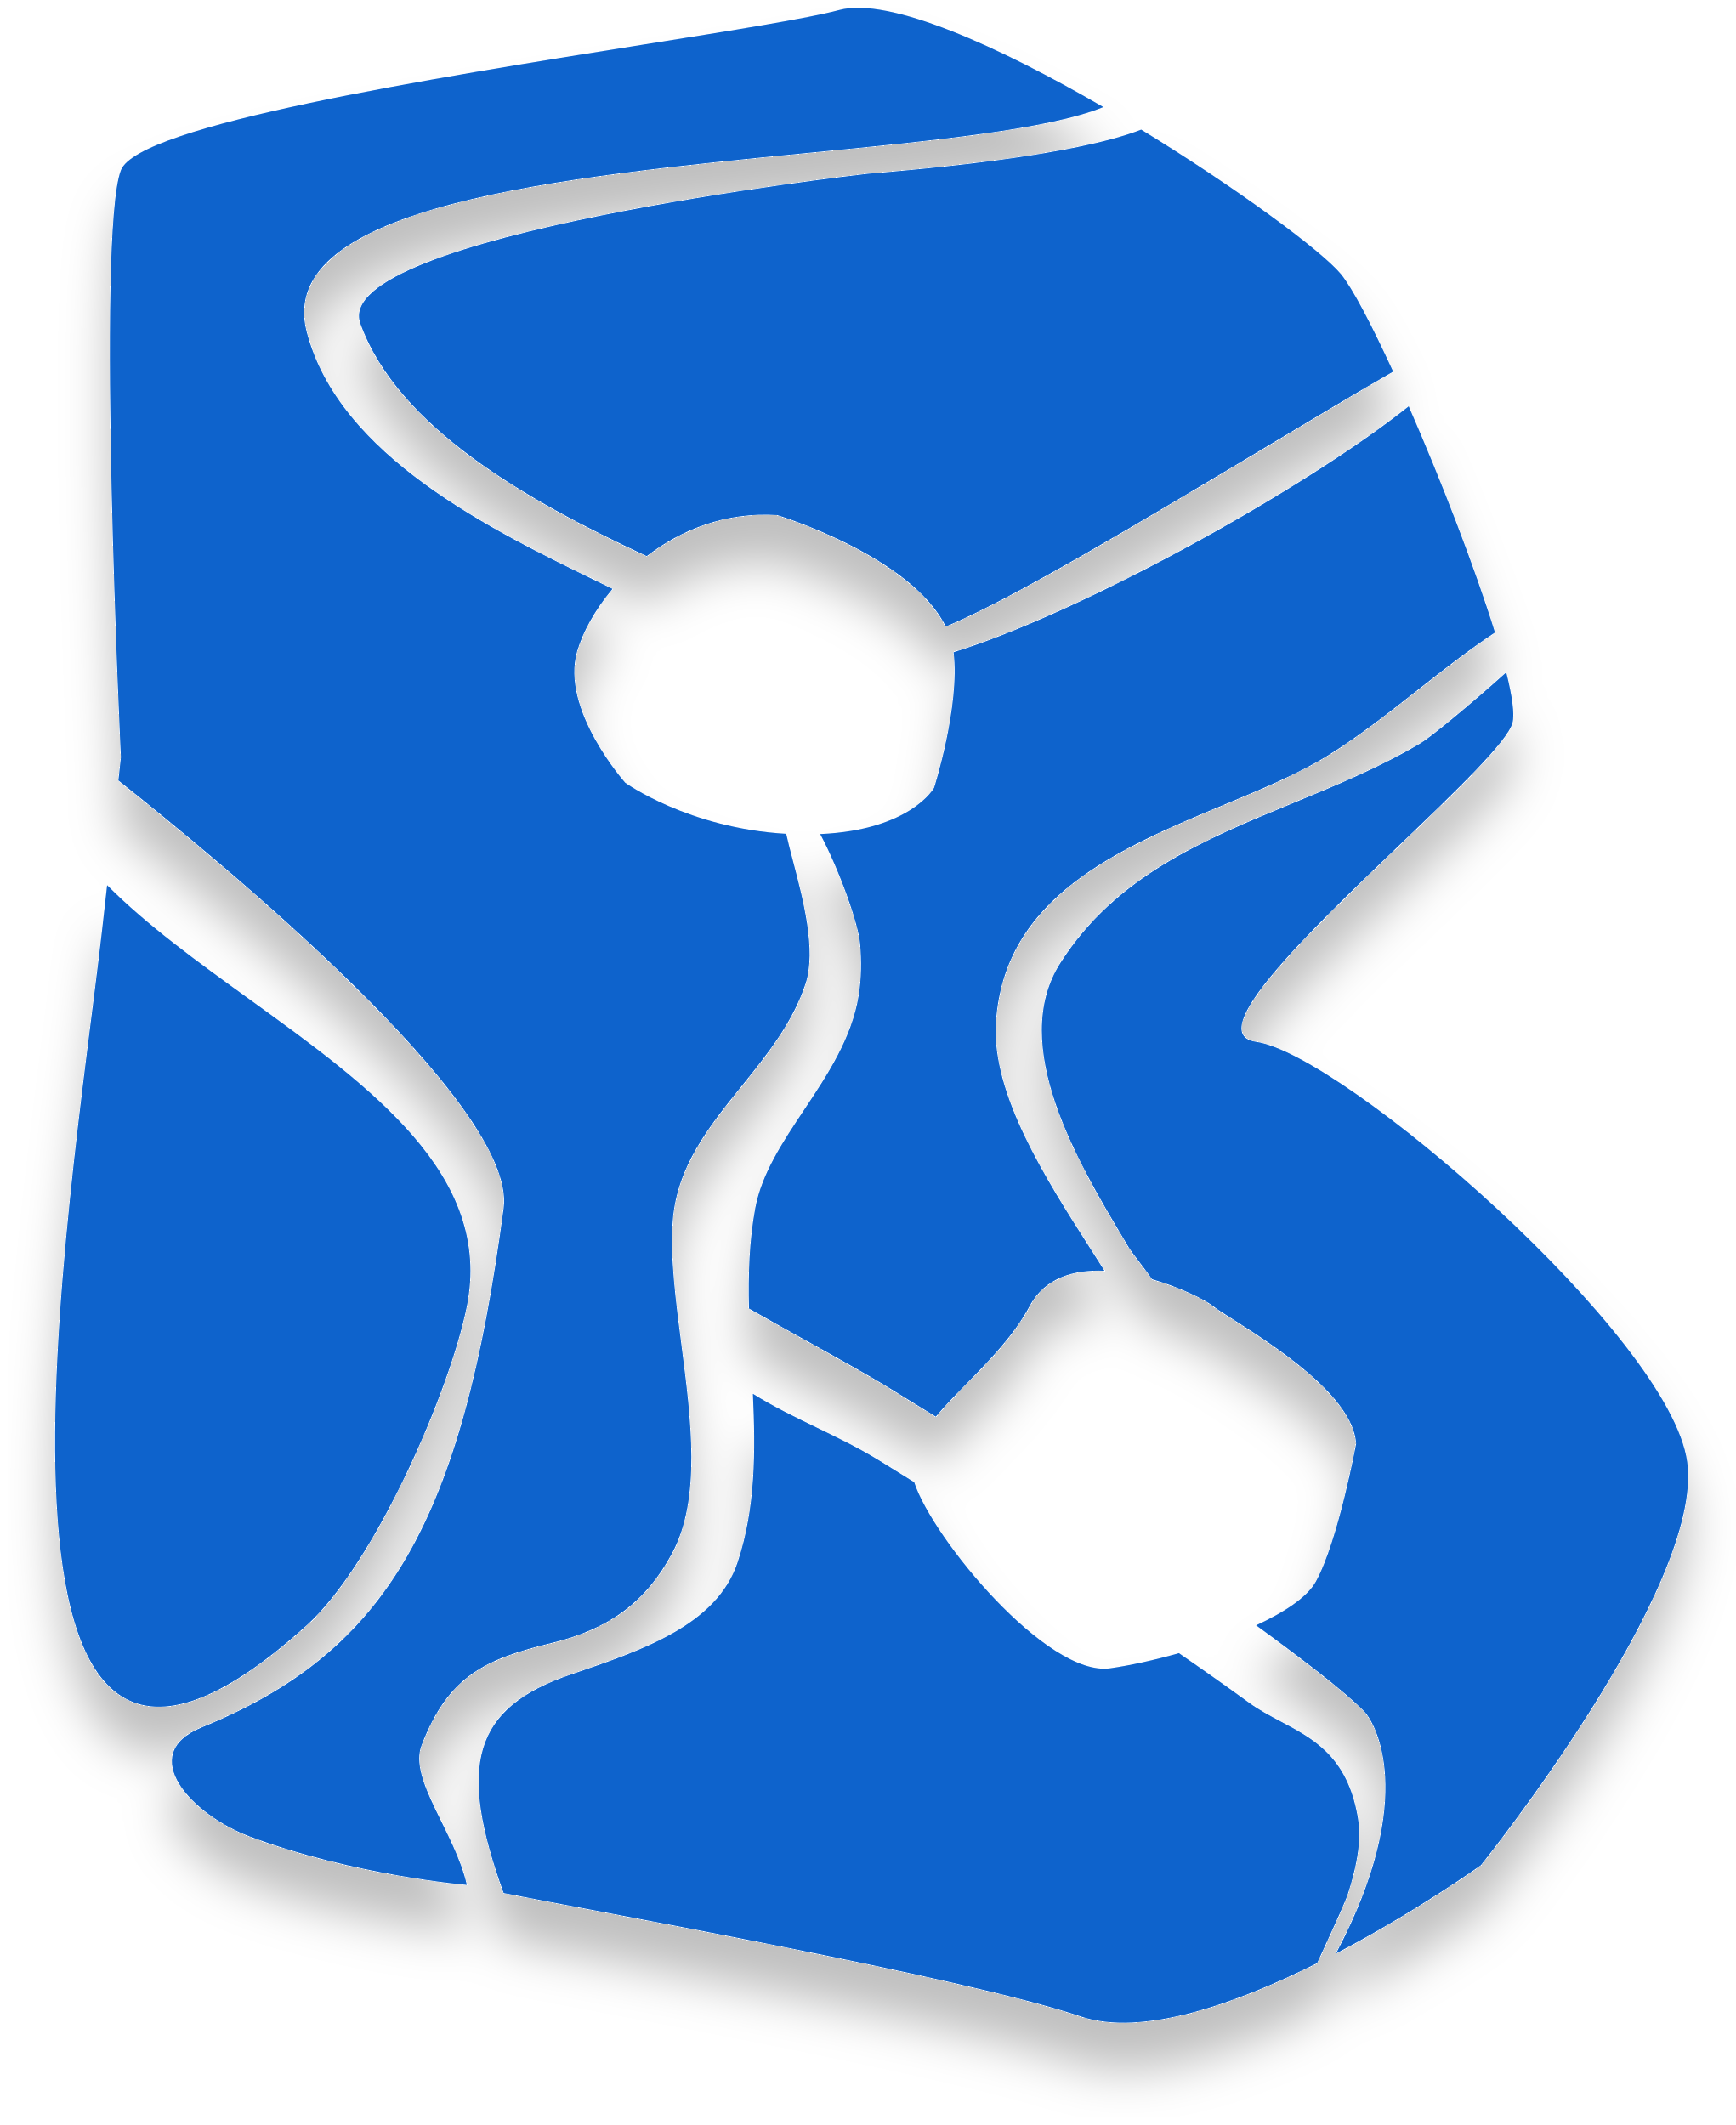
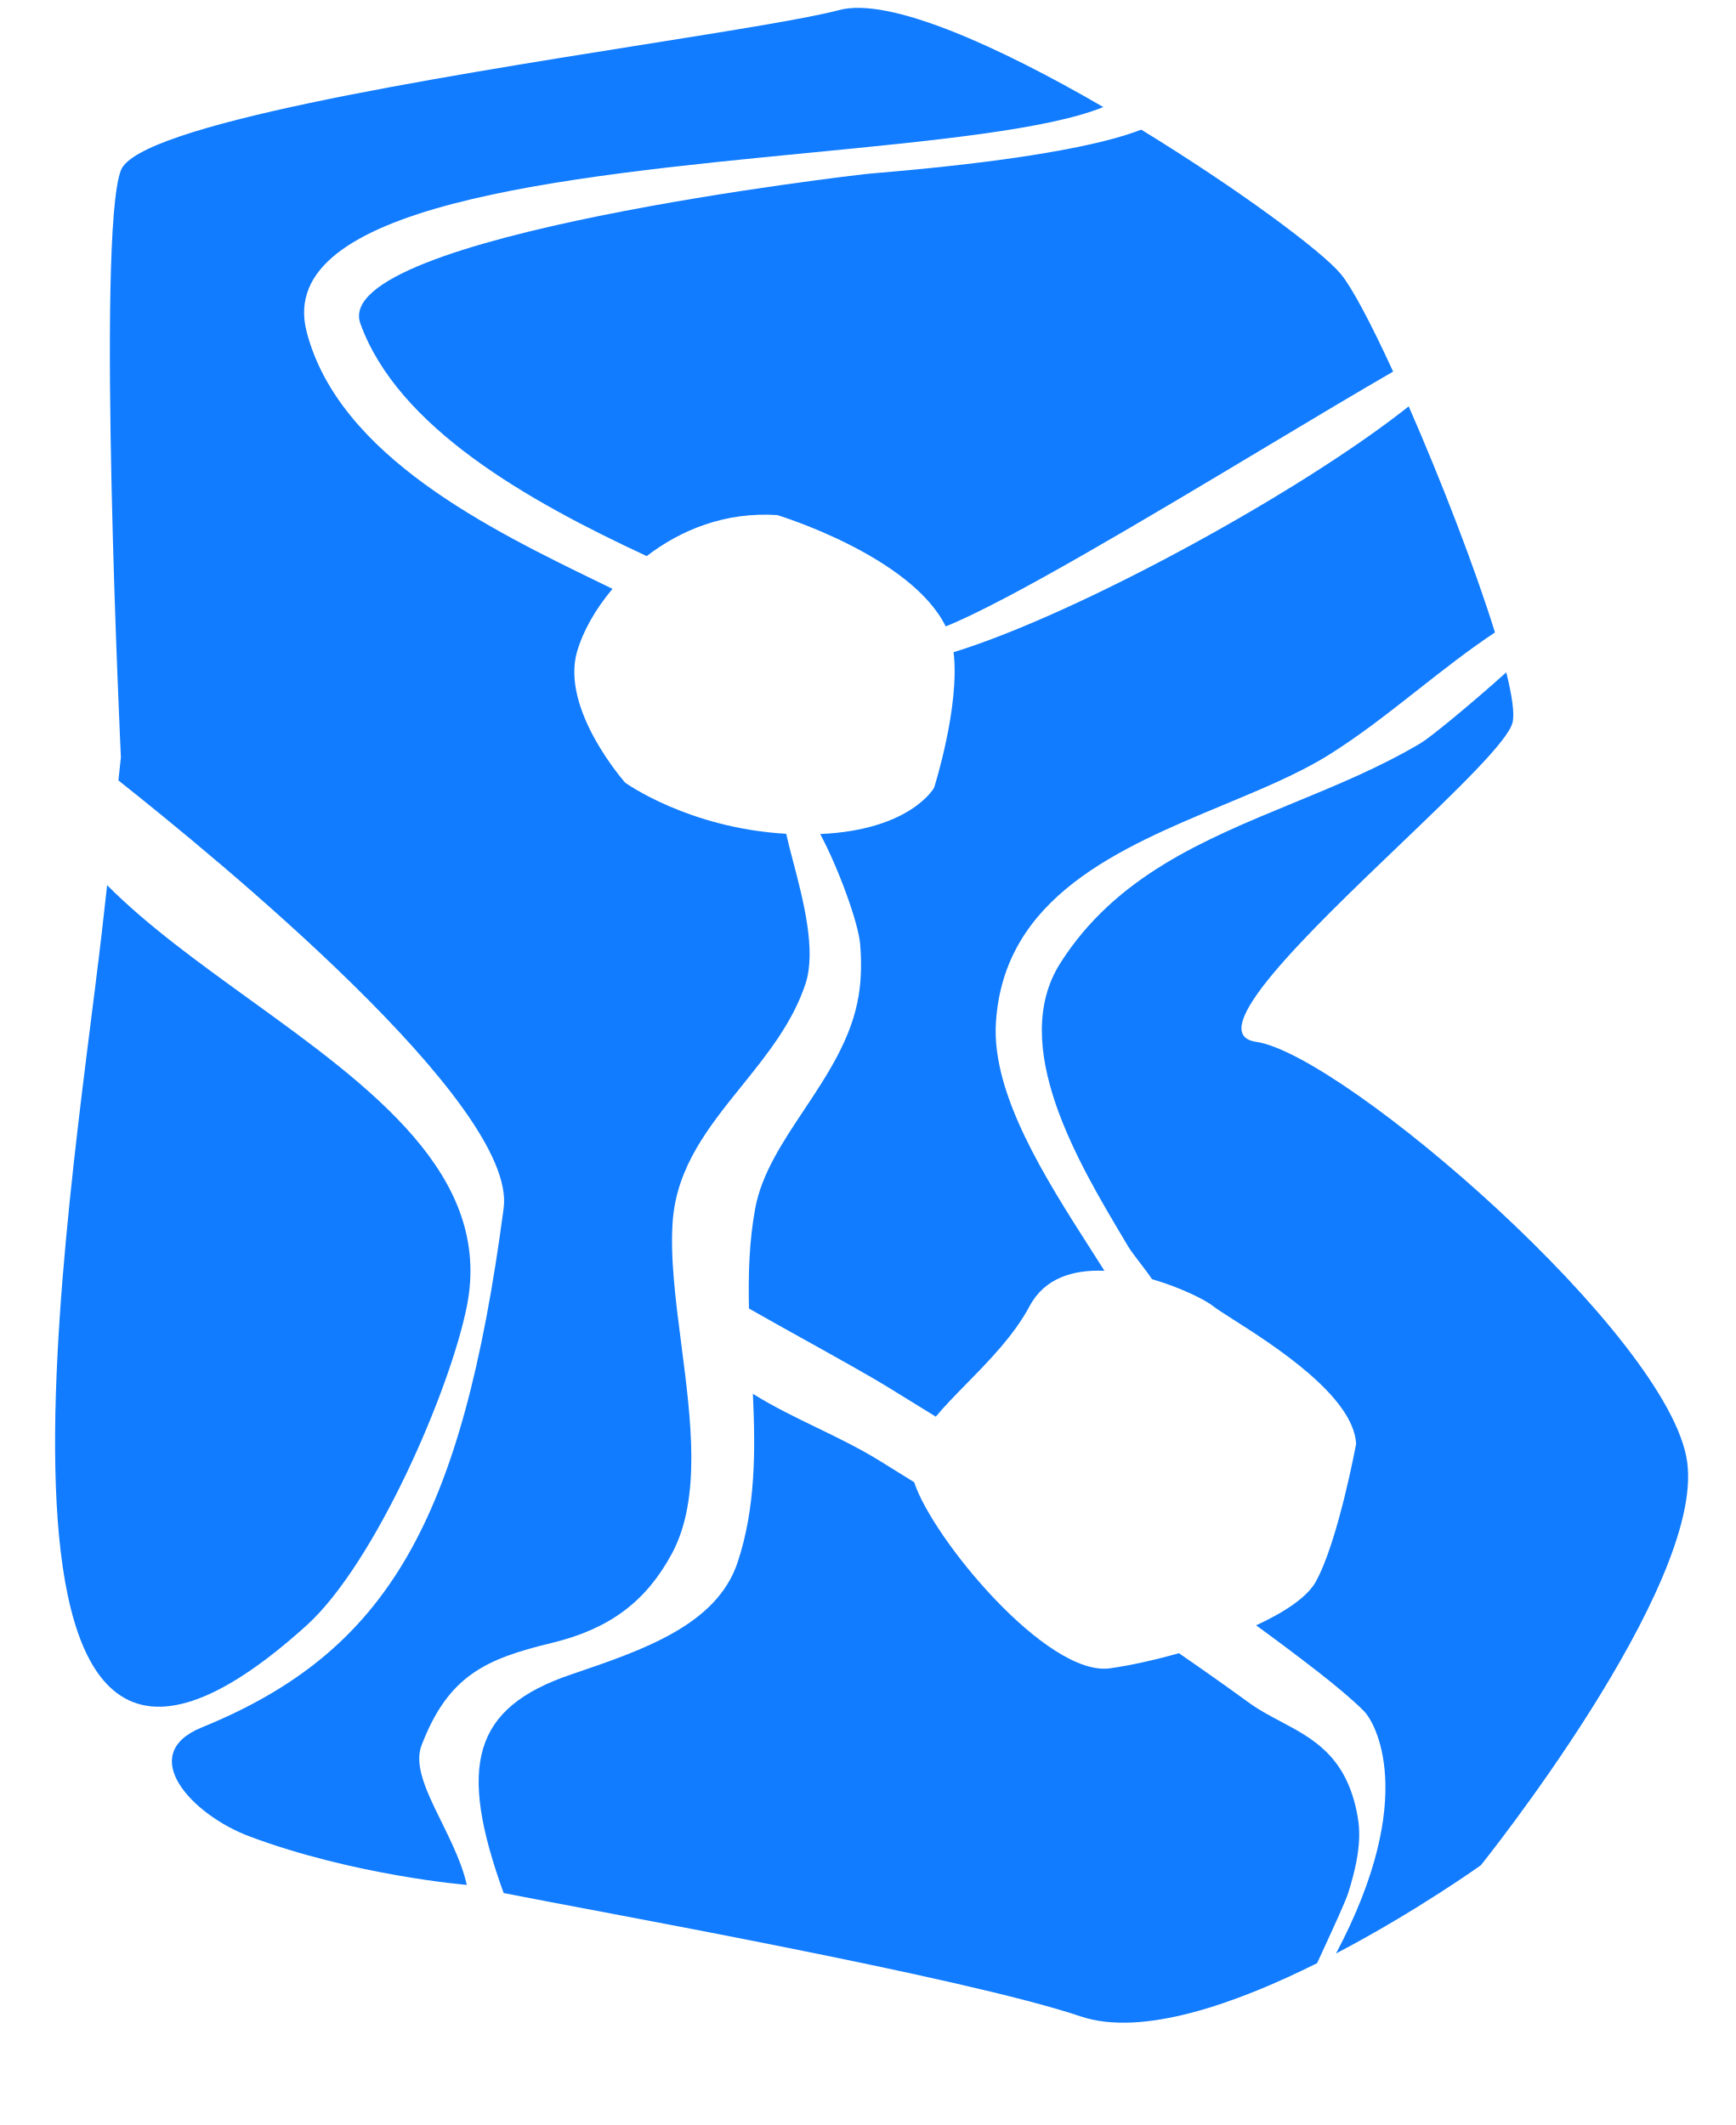
<svg xmlns="http://www.w3.org/2000/svg" width="147" height="180" viewBox="0 0 147 180" fill="none">
-   <g filter="url(#filter0_d_5_14)">
-     <path d="M54.43 3.786C62.09 2.567 68.443 1.555 71.071 0.851C75.31 -0.285 84.597 3.934 93.442 9.069C88.761 10.971 79.097 11.913 68.501 12.946C47.652 14.979 23.192 17.363 25.971 28.103C28.692 38.622 41.552 44.867 50.884 49.398C51.218 49.561 51.548 49.721 51.873 49.879C50.384 51.645 49.358 53.528 48.88 55.163C47.435 60.097 52.948 66.298 52.948 66.298C52.948 66.298 58.288 70.153 66.584 70.627C66.727 71.287 66.933 72.07 67.159 72.93C68.012 76.174 69.15 80.501 68.223 83.317C67.131 86.633 64.96 89.327 62.812 91.993C60.045 95.427 57.316 98.815 56.974 103.427C56.747 106.499 57.22 110.148 57.705 113.898C58.532 120.282 59.396 126.959 56.911 131.585C54.721 135.66 51.621 137.982 46.751 139.16C41.155 140.513 37.974 141.909 35.702 147.839C34.591 150.736 38.54 155.226 39.535 159.664C39.535 159.664 29.981 158.871 21.131 155.555C16.248 153.727 11.486 148.604 17.084 146.324C32.829 139.91 39.136 128.87 42.655 102.344C43.821 93.556 18.339 72.699 10.028 66.106L10.239 64.145C10.239 64.145 8.14 19.907 10.239 14.424C11.707 10.589 36.605 6.625 54.43 3.786Z" fill="#117CFF" />
-     <path d="M54.43 3.786C62.09 2.567 68.443 1.555 71.071 0.851C75.31 -0.285 84.597 3.934 93.442 9.069C88.761 10.971 79.097 11.913 68.501 12.946C47.652 14.979 23.192 17.363 25.971 28.103C28.692 38.622 41.552 44.867 50.884 49.398C51.218 49.561 51.548 49.721 51.873 49.879C50.384 51.645 49.358 53.528 48.88 55.163C47.435 60.097 52.948 66.298 52.948 66.298C52.948 66.298 58.288 70.153 66.584 70.627C66.727 71.287 66.933 72.07 67.159 72.93C68.012 76.174 69.15 80.501 68.223 83.317C67.131 86.633 64.96 89.327 62.812 91.993C60.045 95.427 57.316 98.815 56.974 103.427C56.747 106.499 57.22 110.148 57.705 113.898C58.532 120.282 59.396 126.959 56.911 131.585C54.721 135.66 51.621 137.982 46.751 139.16C41.155 140.513 37.974 141.909 35.702 147.839C34.591 150.736 38.54 155.226 39.535 159.664C39.535 159.664 29.981 158.871 21.131 155.555C16.248 153.727 11.486 148.604 17.084 146.324C32.829 139.91 39.136 128.87 42.655 102.344C43.821 93.556 18.339 72.699 10.028 66.106L10.239 64.145C10.239 64.145 8.14 19.907 10.239 14.424C11.707 10.589 36.605 6.625 54.43 3.786Z" fill="black" fill-opacity="0.2" />
-     <path d="M74.333 14.649C78.259 14.31 90.893 13.22 96.65 10.982C104.792 15.96 111.951 21.269 113.558 23.212C114.531 24.39 116.161 27.502 117.986 31.477C115.01 33.191 111.232 35.454 107.182 37.88L107.177 37.883C97.118 43.908 85.383 50.937 80.094 53.061C77.127 47.056 65.831 43.63 65.831 43.63C61.435 43.341 57.66 44.88 54.771 47.104C44.624 42.394 33.691 36.187 30.521 27.411C27.817 19.922 73.166 14.758 73.166 14.758C73.262 14.741 73.675 14.706 74.333 14.649Z" fill="#117CFF" />
-     <path d="M74.333 14.649C78.259 14.31 90.893 13.22 96.65 10.982C104.792 15.96 111.951 21.269 113.558 23.212C114.531 24.39 116.161 27.502 117.986 31.477C115.01 33.191 111.232 35.454 107.182 37.88L107.177 37.883C97.118 43.908 85.383 50.937 80.094 53.061C77.127 47.056 65.831 43.63 65.831 43.63C61.435 43.341 57.66 44.88 54.771 47.104C44.624 42.394 33.691 36.187 30.521 27.411C27.817 19.922 73.166 14.758 73.166 14.758C73.262 14.741 73.675 14.706 74.333 14.649Z" fill="black" fill-opacity="0.2" />
-     <path d="M9.073 74.979C12.448 78.376 16.785 81.508 21.131 84.648C31.424 92.086 41.771 99.562 39.535 110.666C38.081 117.884 31.733 132.466 25.971 137.676C-4.753 165.454 6.006 101.829 8.626 78.948C8.798 77.447 8.951 76.112 9.073 74.979Z" fill="#117CFF" />
-     <path d="M9.073 74.979C12.448 78.376 16.785 81.508 21.131 84.648C31.424 92.086 41.771 99.562 39.535 110.666C38.081 117.884 31.733 132.466 25.971 137.676C-4.753 165.454 6.006 101.829 8.626 78.948C8.798 77.447 8.951 76.112 9.073 74.979Z" fill="black" fill-opacity="0.2" />
-     <path d="M42.655 160.353C49.809 161.784 81.621 167.454 91.514 170.798C96.715 172.555 104.657 169.731 111.547 166.292L112.011 165.284C113 163.133 113.951 161.067 114.179 160.353C115.433 156.418 115.154 154.634 114.876 153.336C113.883 148.69 111.14 147.238 108.458 145.818C107.544 145.334 106.637 144.854 105.808 144.252C103.834 142.818 101.845 141.414 99.843 140.035C97.712 140.639 95.653 141.084 94.02 141.315C88.687 142.07 78.973 130.319 77.424 125.553C76.459 124.953 75.493 124.354 74.527 123.755C72.813 122.692 71 121.813 69.184 120.934C67.346 120.043 65.506 119.151 63.764 118.066C63.986 122.924 63.992 127.754 62.472 132.331C60.707 137.65 54.474 139.764 48.368 141.837C40.008 144.674 38.755 149.563 42.655 160.353Z" fill="#117CFF" />
-     <path d="M42.655 160.353C49.809 161.784 81.621 167.454 91.514 170.798C96.715 172.555 104.657 169.731 111.547 166.292L112.011 165.284C113 163.133 113.951 161.067 114.179 160.353C115.433 156.418 115.154 154.634 114.876 153.336C113.883 148.69 111.14 147.238 108.458 145.818C107.544 145.334 106.637 144.854 105.808 144.252C103.834 142.818 101.845 141.414 99.843 140.035C97.712 140.639 95.653 141.084 94.02 141.315C88.687 142.07 78.973 130.319 77.424 125.553C76.459 124.953 75.493 124.354 74.527 123.755C72.813 122.692 71 121.813 69.184 120.934C67.346 120.043 65.506 119.151 63.764 118.066C63.986 122.924 63.992 127.754 62.472 132.331C60.707 137.65 54.474 139.764 48.368 141.837C40.008 144.674 38.755 149.563 42.655 160.353Z" fill="black" fill-opacity="0.2" />
-     <path d="M68.185 113.505C66.48 112.558 64.799 111.622 63.432 110.838C63.364 107.962 63.449 105.115 63.963 102.344C64.506 99.416 66.277 96.753 68.1 94.012C70.091 91.018 72.144 87.93 72.726 84.302C72.957 82.862 72.969 81.389 72.843 79.938C72.69 78.191 71.062 73.643 69.466 70.648C77.155 70.303 79.111 66.723 79.111 66.723C79.111 66.723 81.319 59.795 80.758 55.247C91.442 51.946 110.298 41.586 119.305 34.421C122.009 40.6 124.892 48.027 126.61 53.571C124.354 55.071 122.2 56.764 120.056 58.45C117.558 60.415 115.073 62.37 112.455 63.994C109.983 65.528 106.891 66.816 103.669 68.158C94.819 71.846 84.99 75.941 84.344 86.656C83.981 92.691 88.556 99.847 92.355 105.787L92.356 105.789C92.761 106.422 93.157 107.041 93.537 107.644C90.941 107.531 88.484 108.227 87.202 110.63C85.886 113.097 83.802 115.223 81.877 117.187C80.926 118.157 80.014 119.087 79.253 119.999C77.952 119.198 76.652 118.397 75.352 117.594C73.71 116.579 70.918 115.026 68.185 113.505Z" fill="#117CFF" />
-     <path d="M68.185 113.505C66.48 112.558 64.799 111.622 63.432 110.838C63.364 107.962 63.449 105.115 63.963 102.344C64.506 99.416 66.277 96.753 68.1 94.012C70.091 91.018 72.144 87.93 72.726 84.302C72.957 82.862 72.969 81.389 72.843 79.938C72.69 78.191 71.062 73.643 69.466 70.648C77.155 70.303 79.111 66.723 79.111 66.723C79.111 66.723 81.319 59.795 80.758 55.247C91.442 51.946 110.298 41.586 119.305 34.421C122.009 40.6 124.892 48.027 126.61 53.571C124.354 55.071 122.2 56.764 120.056 58.45C117.558 60.415 115.073 62.37 112.455 63.994C109.983 65.528 106.891 66.816 103.669 68.158C94.819 71.846 84.99 75.941 84.344 86.656C83.981 92.691 88.556 99.847 92.355 105.787L92.356 105.789C92.761 106.422 93.157 107.041 93.537 107.644C90.941 107.531 88.484 108.227 87.202 110.63C85.886 113.097 83.802 115.223 81.877 117.187C80.926 118.157 80.014 119.087 79.253 119.999C77.952 119.198 76.652 118.397 75.352 117.594C73.71 116.579 70.918 115.026 68.185 113.505Z" fill="black" fill-opacity="0.2" />
-     <path d="M102.731 110.63C102.117 110.136 100.043 109.072 97.564 108.354C97.298 107.953 96.898 107.428 96.52 106.932L96.519 106.931C96.118 106.405 95.741 105.911 95.574 105.629C95.443 105.408 95.308 105.183 95.171 104.952C91.314 98.477 85.385 88.523 89.802 81.576C94.483 74.215 101.954 71.138 109.523 68.02C113.202 66.504 116.905 64.979 120.322 62.947C121.139 62.462 124.439 59.757 127.567 56.952C128.072 58.979 128.286 60.496 128.093 61.227C127.673 62.812 123.337 66.966 118.545 71.558C110.778 78.999 101.813 87.59 106.381 88.248C113.766 89.311 141.445 113.233 142.891 123.839C144.337 134.444 125.419 157.993 125.419 157.993C125.419 157.993 119.986 161.891 113.149 165.473C120.247 152.069 116.346 145.775 115.539 144.966C115.008 144.434 114.458 143.94 113.9 143.463C113.157 142.828 112.402 142.219 111.64 141.626C109.903 140.275 108.149 138.96 106.381 137.676C108.787 136.564 110.715 135.29 111.442 133.968C113.344 130.512 114.851 122.299 114.851 122.299C114.631 118.255 107.798 113.904 104.408 111.747C103.622 111.246 103.021 110.864 102.731 110.63Z" fill="#117CFF" />
-     <path d="M102.731 110.63C102.117 110.136 100.043 109.072 97.564 108.354C97.298 107.953 96.898 107.428 96.52 106.932L96.519 106.931C96.118 106.405 95.741 105.911 95.574 105.629C95.443 105.408 95.308 105.183 95.171 104.952C91.314 98.477 85.385 88.523 89.802 81.576C94.483 74.215 101.954 71.138 109.523 68.02C113.202 66.504 116.905 64.979 120.322 62.947C121.139 62.462 124.439 59.757 127.567 56.952C128.072 58.979 128.286 60.496 128.093 61.227C127.673 62.812 123.337 66.966 118.545 71.558C110.778 78.999 101.813 87.59 106.381 88.248C113.766 89.311 141.445 113.233 142.891 123.839C144.337 134.444 125.419 157.993 125.419 157.993C125.419 157.993 119.986 161.891 113.149 165.473C120.247 152.069 116.346 145.775 115.539 144.966C115.008 144.434 114.458 143.94 113.9 143.463C113.157 142.828 112.402 142.219 111.64 141.626C109.903 140.275 108.149 138.96 106.381 137.676C108.787 136.564 110.715 135.29 111.442 133.968C113.344 130.512 114.851 122.299 114.851 122.299C114.631 118.255 107.798 113.904 104.408 111.747C103.622 111.246 103.021 110.864 102.731 110.63Z" fill="black" fill-opacity="0.2" />
-   </g>
-   <defs>
-     <filter id="filter0_d_5_14" x="0.666" y="0.665" width="146.304" height="178.671" filterUnits="userSpaceOnUse" color-interpolation-filters="sRGB">
-       <feFlood flood-opacity="0" result="BackgroundImageFix" />
-       <feColorMatrix in="SourceAlpha" type="matrix" values="0 0 0 0 0 0 0 0 0 0 0 0 0 0 0 0 0 0 127 0" result="hardAlpha" />
-       <feOffset dy="4" />
-       <feGaussianBlur stdDeviation="2" />
-       <feComposite in2="hardAlpha" operator="out" />
-       <feColorMatrix type="matrix" values="0 0 0 0 0 0 0 0 0 0 0 0 0 0 0 0 0 0 0.25 0" />
-       <feBlend mode="normal" in2="BackgroundImageFix" result="effect1_dropShadow_5_14" />
-       <feBlend mode="normal" in="SourceGraphic" in2="effect1_dropShadow_5_14" result="shape" />
-     </filter>
-   </defs>
+   <path d="M54.43 3.786C62.09 2.567 68.443 1.555 71.071 0.851C75.31 -0.285 84.597 3.934 93.442 9.069C88.761 10.971 79.097 11.913 68.501 12.946C47.652 14.979 23.192 17.363 25.971 28.103C28.692 38.622 41.552 44.867 50.884 49.398C51.218 49.561 51.548 49.721 51.873 49.879C50.384 51.645 49.358 53.528 48.88 55.163C47.435 60.097 52.948 66.298 52.948 66.298C52.948 66.298 58.288 70.153 66.584 70.627C66.727 71.287 66.933 72.07 67.159 72.93C68.012 76.174 69.15 80.501 68.223 83.317C67.131 86.633 64.96 89.327 62.812 91.993C60.045 95.427 57.316 98.815 56.974 103.427C56.747 106.499 57.22 110.148 57.705 113.898C58.532 120.282 59.396 126.959 56.911 131.585C54.721 135.66 51.621 137.982 46.751 139.16C41.155 140.513 37.974 141.909 35.702 147.839C34.591 150.736 38.54 155.226 39.535 159.664C39.535 159.664 29.981 158.871 21.131 155.555C16.248 153.727 11.486 148.604 17.084 146.324C32.829 139.91 39.136 128.87 42.655 102.344C43.821 93.556 18.339 72.699 10.028 66.106L10.239 64.145C10.239 64.145 8.14 19.907 10.239 14.424C11.707 10.589 36.605 6.625 54.43 3.786Z" fill="#117CFF" />
+   <path d="M74.333 14.649C78.259 14.31 90.893 13.22 96.65 10.982C104.792 15.96 111.951 21.269 113.558 23.212C114.531 24.39 116.161 27.502 117.986 31.477C115.01 33.191 111.232 35.454 107.182 37.88L107.177 37.883C97.118 43.908 85.383 50.937 80.094 53.061C77.127 47.056 65.831 43.63 65.831 43.63C61.435 43.341 57.66 44.88 54.771 47.104C44.624 42.394 33.691 36.187 30.521 27.411C27.817 19.922 73.166 14.758 73.166 14.758C73.262 14.741 73.675 14.706 74.333 14.649Z" fill="#117CFF" />
+   <path d="M9.073 74.979C12.448 78.376 16.785 81.508 21.131 84.648C31.424 92.086 41.771 99.562 39.535 110.666C38.081 117.884 31.733 132.466 25.971 137.676C-4.753 165.454 6.006 101.829 8.626 78.948C8.798 77.447 8.951 76.112 9.073 74.979Z" fill="#117CFF" />
+   <path d="M42.655 160.353C49.809 161.784 81.621 167.454 91.514 170.798C96.715 172.555 104.657 169.731 111.547 166.292L112.011 165.284C113 163.133 113.951 161.067 114.179 160.353C115.433 156.418 115.154 154.634 114.876 153.336C113.883 148.69 111.14 147.238 108.458 145.818C107.544 145.334 106.637 144.854 105.808 144.252C103.834 142.818 101.845 141.414 99.843 140.035C97.712 140.639 95.653 141.084 94.02 141.315C88.687 142.07 78.973 130.319 77.424 125.553C76.459 124.953 75.493 124.354 74.527 123.755C72.813 122.692 71 121.813 69.184 120.934C67.346 120.043 65.506 119.151 63.764 118.066C63.986 122.924 63.992 127.754 62.472 132.331C60.707 137.65 54.474 139.764 48.368 141.837C40.008 144.674 38.755 149.563 42.655 160.353Z" fill="#117CFF" />
+   <path d="M68.185 113.505C66.48 112.558 64.799 111.622 63.432 110.838C63.364 107.962 63.449 105.115 63.963 102.344C64.506 99.416 66.277 96.753 68.1 94.012C70.091 91.018 72.144 87.93 72.726 84.302C72.957 82.862 72.969 81.389 72.843 79.938C72.69 78.191 71.062 73.643 69.466 70.648C77.155 70.303 79.111 66.723 79.111 66.723C79.111 66.723 81.319 59.795 80.758 55.247C91.442 51.946 110.298 41.586 119.305 34.421C122.009 40.6 124.892 48.027 126.61 53.571C124.354 55.071 122.2 56.764 120.056 58.45C117.558 60.415 115.073 62.37 112.455 63.994C109.983 65.528 106.891 66.816 103.669 68.158C94.819 71.846 84.99 75.941 84.344 86.656C83.981 92.691 88.556 99.847 92.355 105.787L92.356 105.789C92.761 106.422 93.157 107.041 93.537 107.644C90.941 107.531 88.484 108.227 87.202 110.63C85.886 113.097 83.802 115.223 81.877 117.187C80.926 118.157 80.014 119.087 79.253 119.999C77.952 119.198 76.652 118.397 75.352 117.594C73.71 116.579 70.918 115.026 68.185 113.505Z" fill="#117CFF" />
+   <path d="M102.731 110.63C102.117 110.136 100.043 109.072 97.564 108.354C97.298 107.953 96.898 107.428 96.52 106.932L96.519 106.931C96.118 106.405 95.741 105.911 95.574 105.629C95.443 105.408 95.308 105.183 95.171 104.952C91.314 98.477 85.385 88.523 89.802 81.576C94.483 74.215 101.954 71.138 109.523 68.02C113.202 66.504 116.905 64.979 120.322 62.947C121.139 62.462 124.439 59.757 127.567 56.952C128.072 58.979 128.286 60.496 128.093 61.227C127.673 62.812 123.337 66.966 118.545 71.558C110.778 78.999 101.813 87.59 106.381 88.248C113.766 89.311 141.445 113.233 142.891 123.839C144.337 134.444 125.419 157.993 125.419 157.993C125.419 157.993 119.986 161.891 113.149 165.473C120.247 152.069 116.346 145.775 115.539 144.966C115.008 144.434 114.458 143.94 113.9 143.463C113.157 142.828 112.402 142.219 111.64 141.626C109.903 140.275 108.149 138.96 106.381 137.676C108.787 136.564 110.715 135.29 111.442 133.968C113.344 130.512 114.851 122.299 114.851 122.299C114.631 118.255 107.798 113.904 104.408 111.747C103.622 111.246 103.021 110.864 102.731 110.63Z" fill="#117CFF" />
</svg>
